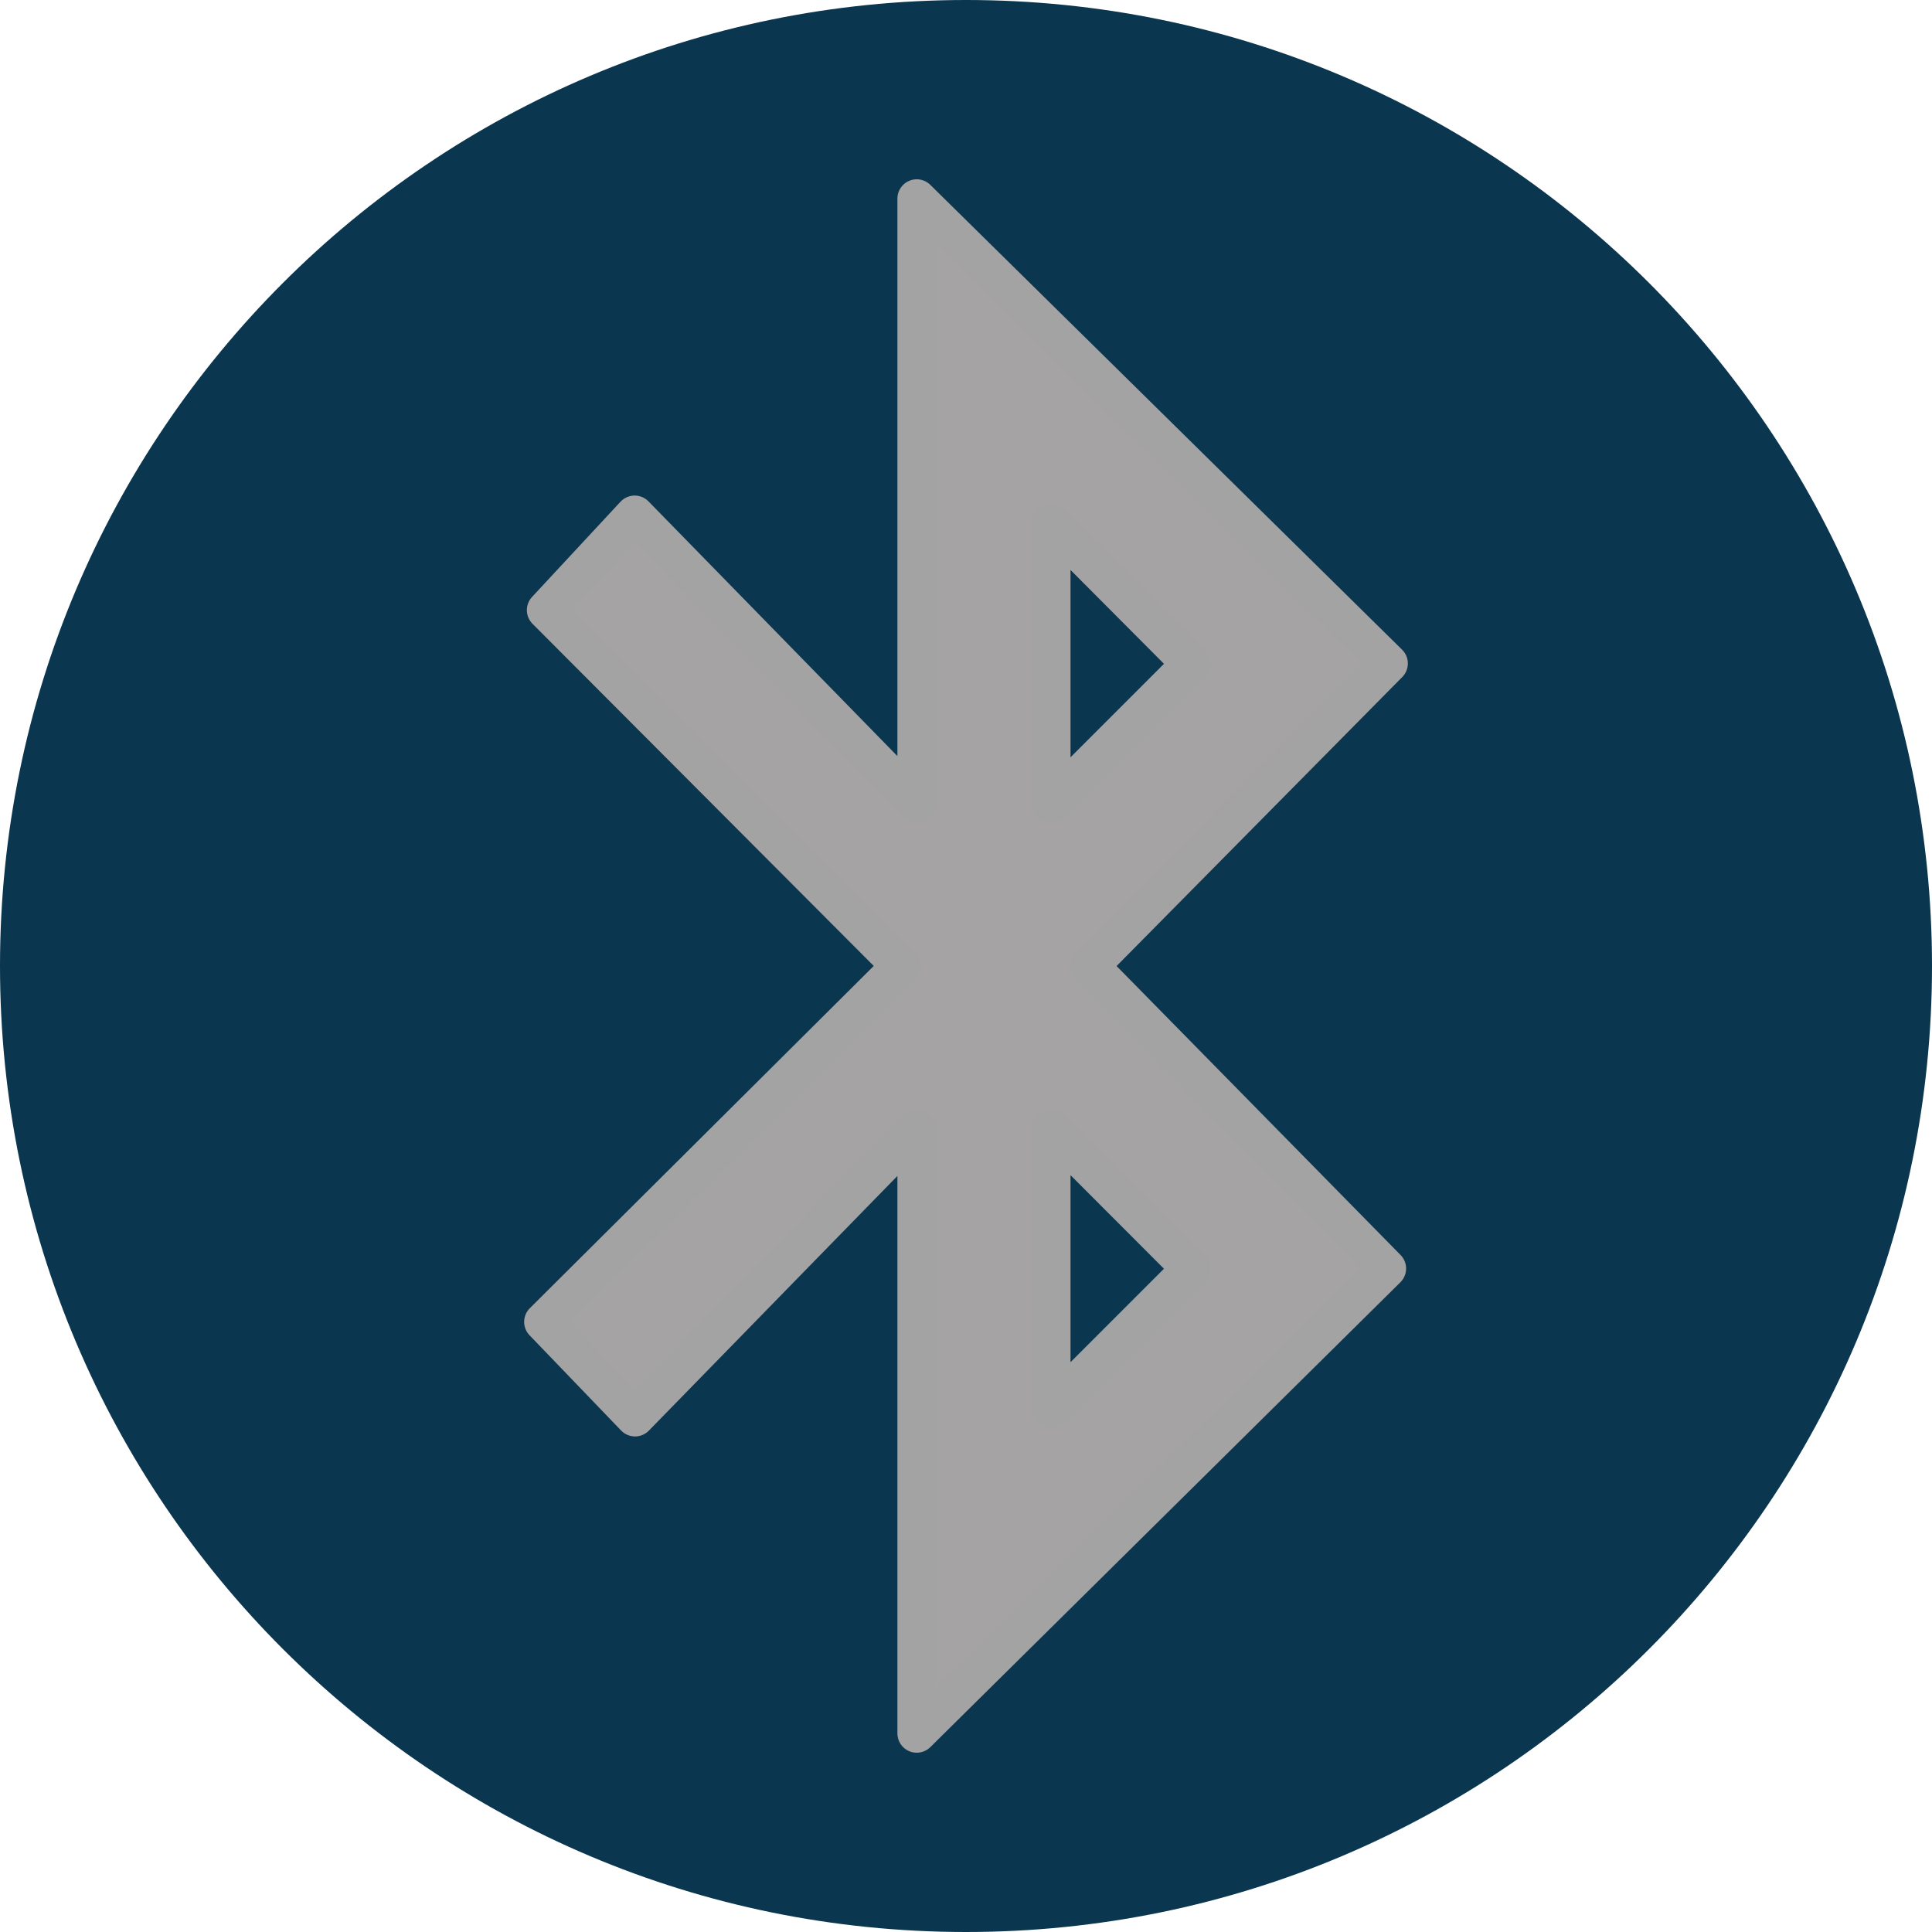
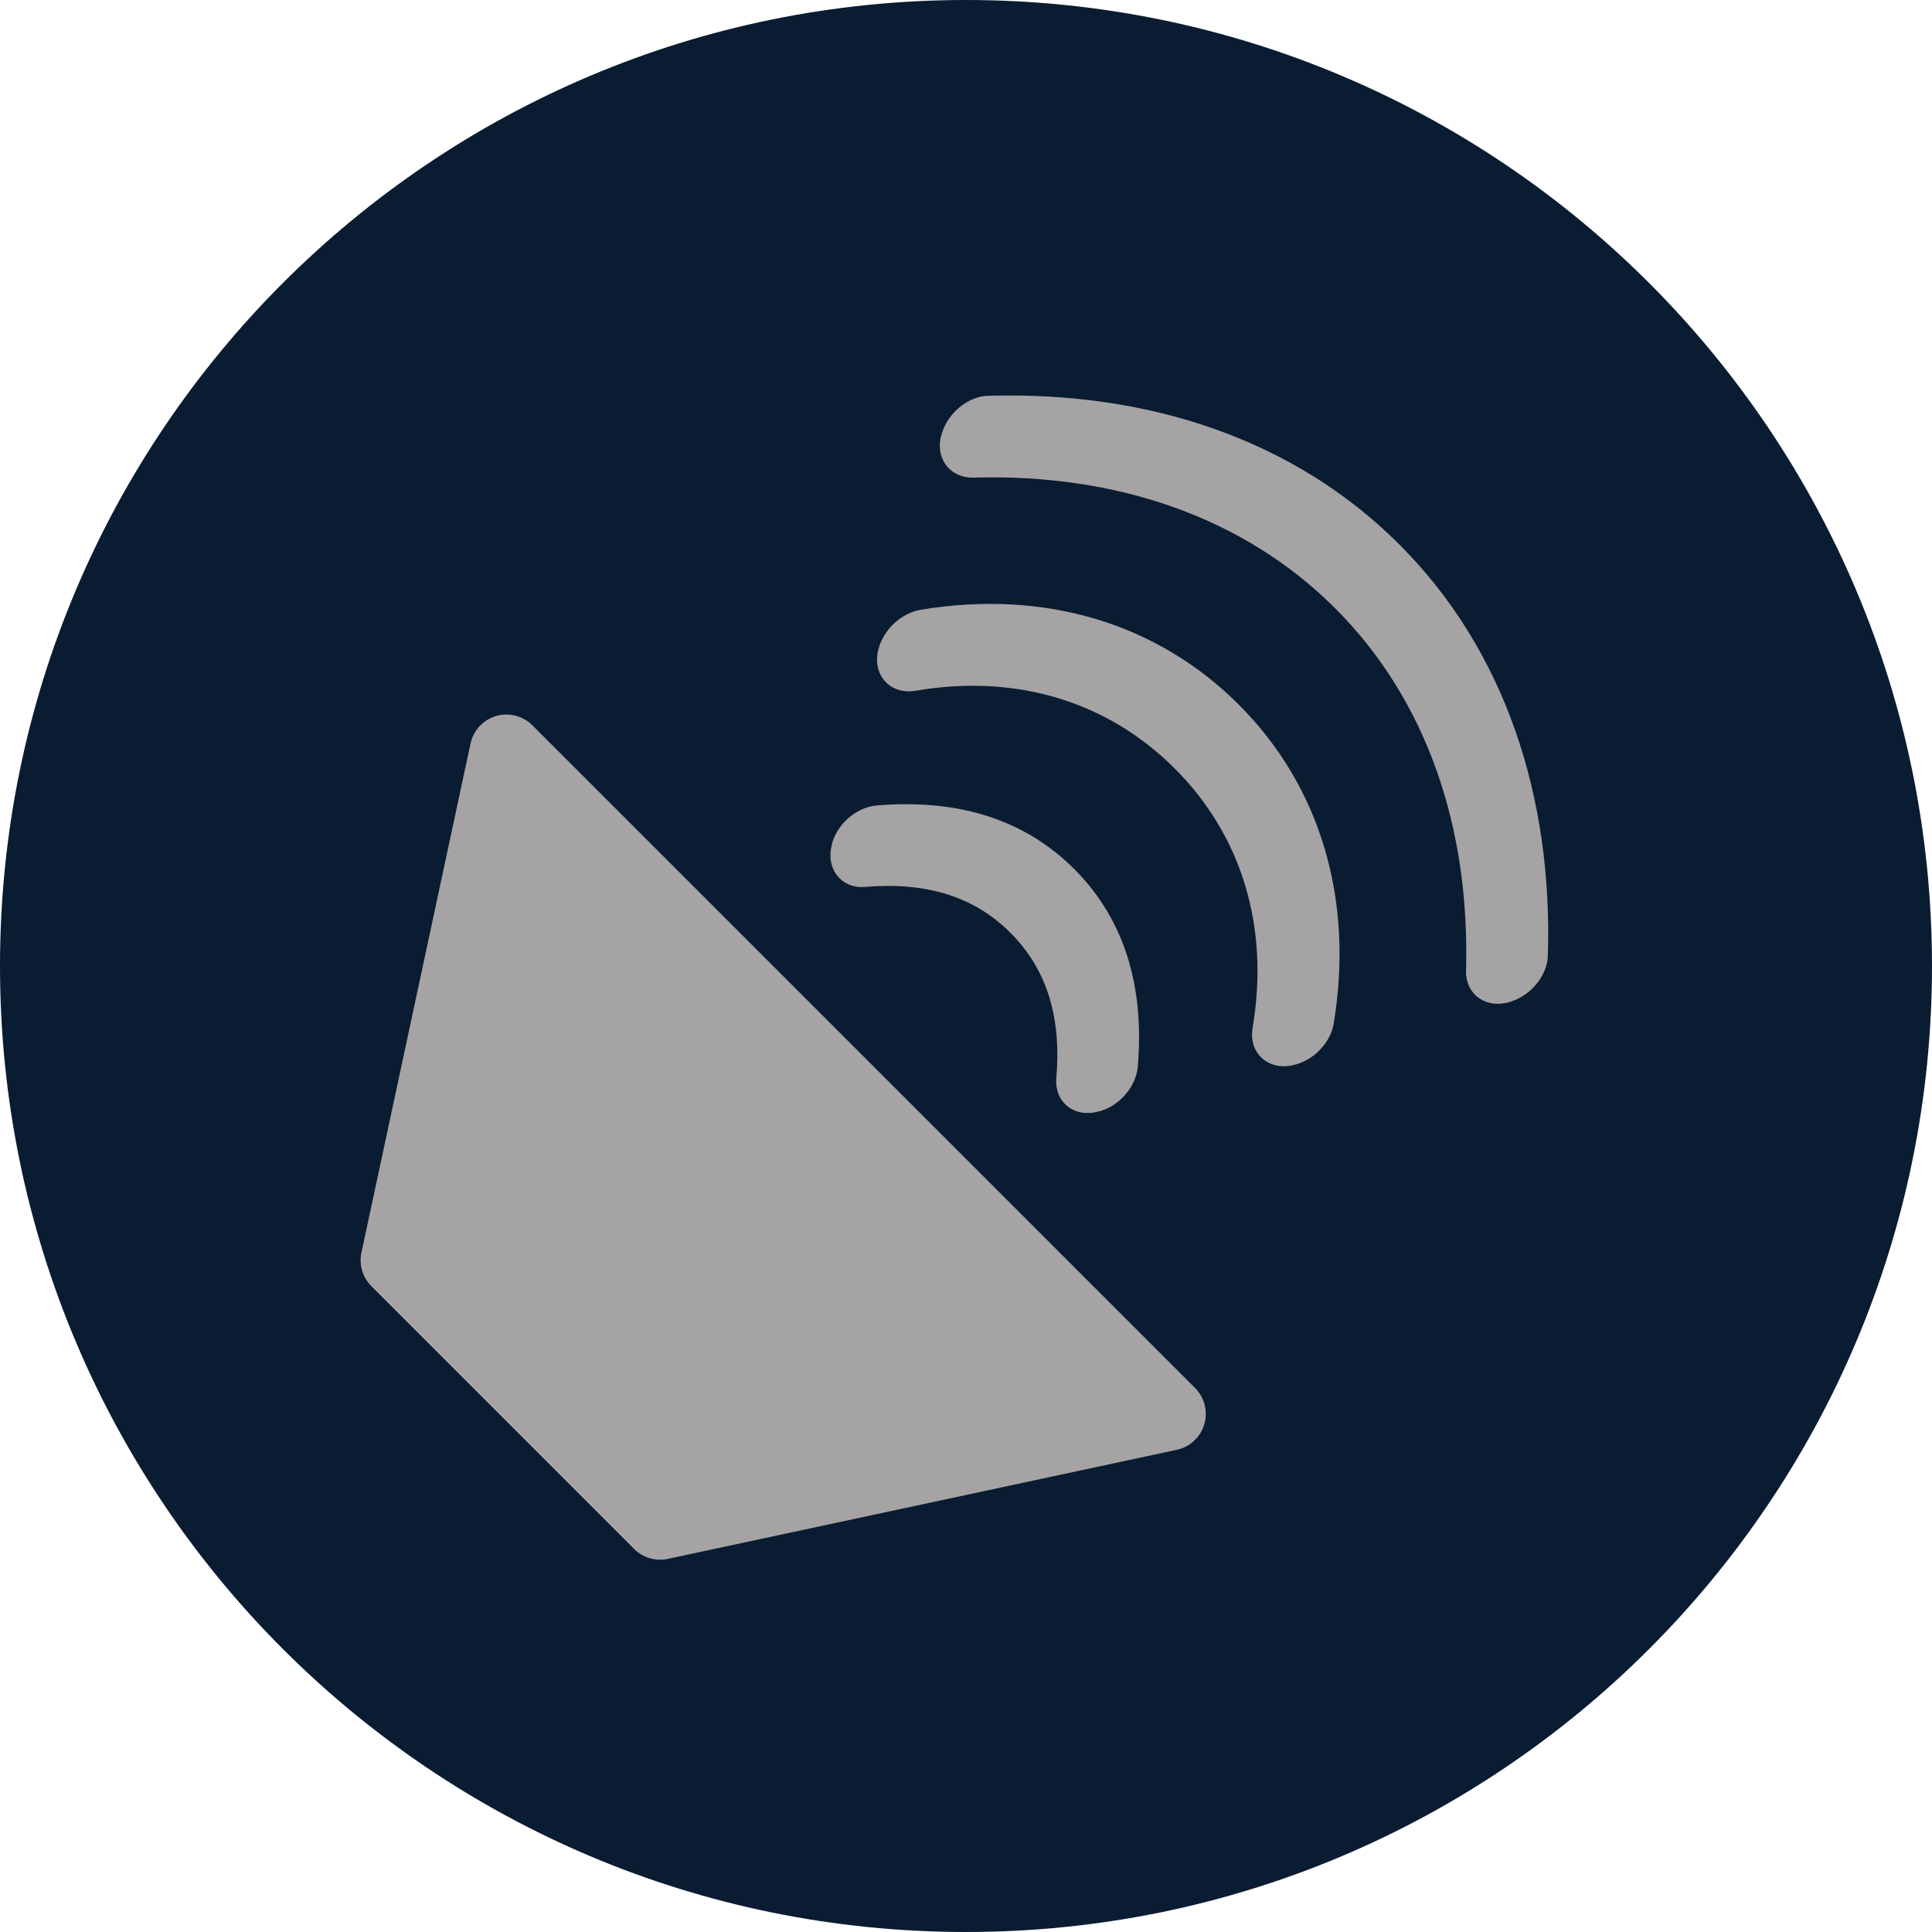
- <svg xmlns="http://www.w3.org/2000/svg" version="1.1" id="Layer_1" x="0px" y="0px" viewBox="0 0 1000 1000" style="enable-background:new 0 0 1000 1000;" xml:space="preserve">
-   <style type="text/css">
- 	.st0{fill:#0B364F;}
- 	.st1{fill:#A5A3A4;stroke:#A4A3A4;stroke-width:20;stroke-linejoin:round;stroke-miterlimit:10;}
- </style>
-   <g>
-     <circle class="st0" cx="500" cy="500" r="500" />
-   </g>
-   <path class="st1" d="M474.5,897.2V584.1L328.7,733.5l-47.4-49.3L466.4,500L282.7,315.8l45.8-49.3l146,149.4V102.8l244.2,240.6  L563.9,500l153.9,156.6L474.5,897.2z M544.1,584.1v145.1l72.5-72.5L544.1,584.1z M544.1,270.8v145.3l72.5-72.5L544.1,270.8z" />
+ <svg xmlns="http://www.w3.org/2000/svg" id="Layer_1" data-name="Layer 1" viewBox="0 0 1000 1000">
+   <defs>
+     <style>.cls-1{fill:#0a1c32;}.cls-2,.cls-3{fill:#a5a3a4;stroke:#a5a3a4;}.cls-2{stroke-miterlimit:10;stroke-width:14px;}.cls-3{stroke-linejoin:round;stroke-width:38px;}</style>
+   </defs>
+   <circle class="cls-1" cx="500" cy="500" r="500" />
+   <path class="cls-2" d="M494.11,226.53c-2.42,7.87,2,13.79,9.42,13.69,74.9-2.2,143.23,20.42,192.54,69.73S767.91,427.5,765.81,502.5c-.23,7.56,5.72,11.75,13.69,9.42l.35-.16c7.53-2.27,14.12-10,14.32-17.33,2.52-80.86-21.78-154.64-74.86-207.71s-126.76-77.28-207.71-74.86c-7.34.2-15.06,6.79-17.33,14.32Z" transform="translate(0 0)" />
+   <path class="cls-2" d="M636.21,369.63c-40.49-40.49-96.53-57.35-158.4-47.14-7.28,1.26-14,7.39-16.2,14.69h0c-2.61,8.44,2.58,14.89,11,13.47,54.88-9.41,104.33,6.14,140.41,42.21s51.5,85.65,42.21,140.41c-1.42,8.37,4.94,13.48,13.47,11l.56-.19c6.74-2,12.93-8.42,14.13-15.26C693.71,466.57,676.79,410.21,636.21,369.63Z" transform="translate(0 0)" />
+   <path class="cls-2" d="M437.5,438.14l-.06.44c-2.33,8,2.15,14.2,9.76,13.53,31.23-2.67,59.06,4.06,80.76,25.76s28.44,49.53,25.76,80.76c-.7,7.84,5.53,12.31,13.53,9.76l.44-.06c7.53-2.27,13.65-9.71,14.26-16.89,3.15-37.53-5.24-71-30.88-96.68s-59.15-34-96.68-30.88C447.2,424.49,439.76,430.61,437.5,438.14Z" transform="translate(0 0)" />
+   <polyline class="cls-3" points="605.11 731.84 262.12 388.85 205.66 652.31 341.65 788.3 605.11 731.84 262.12 388.85" />
</svg>
